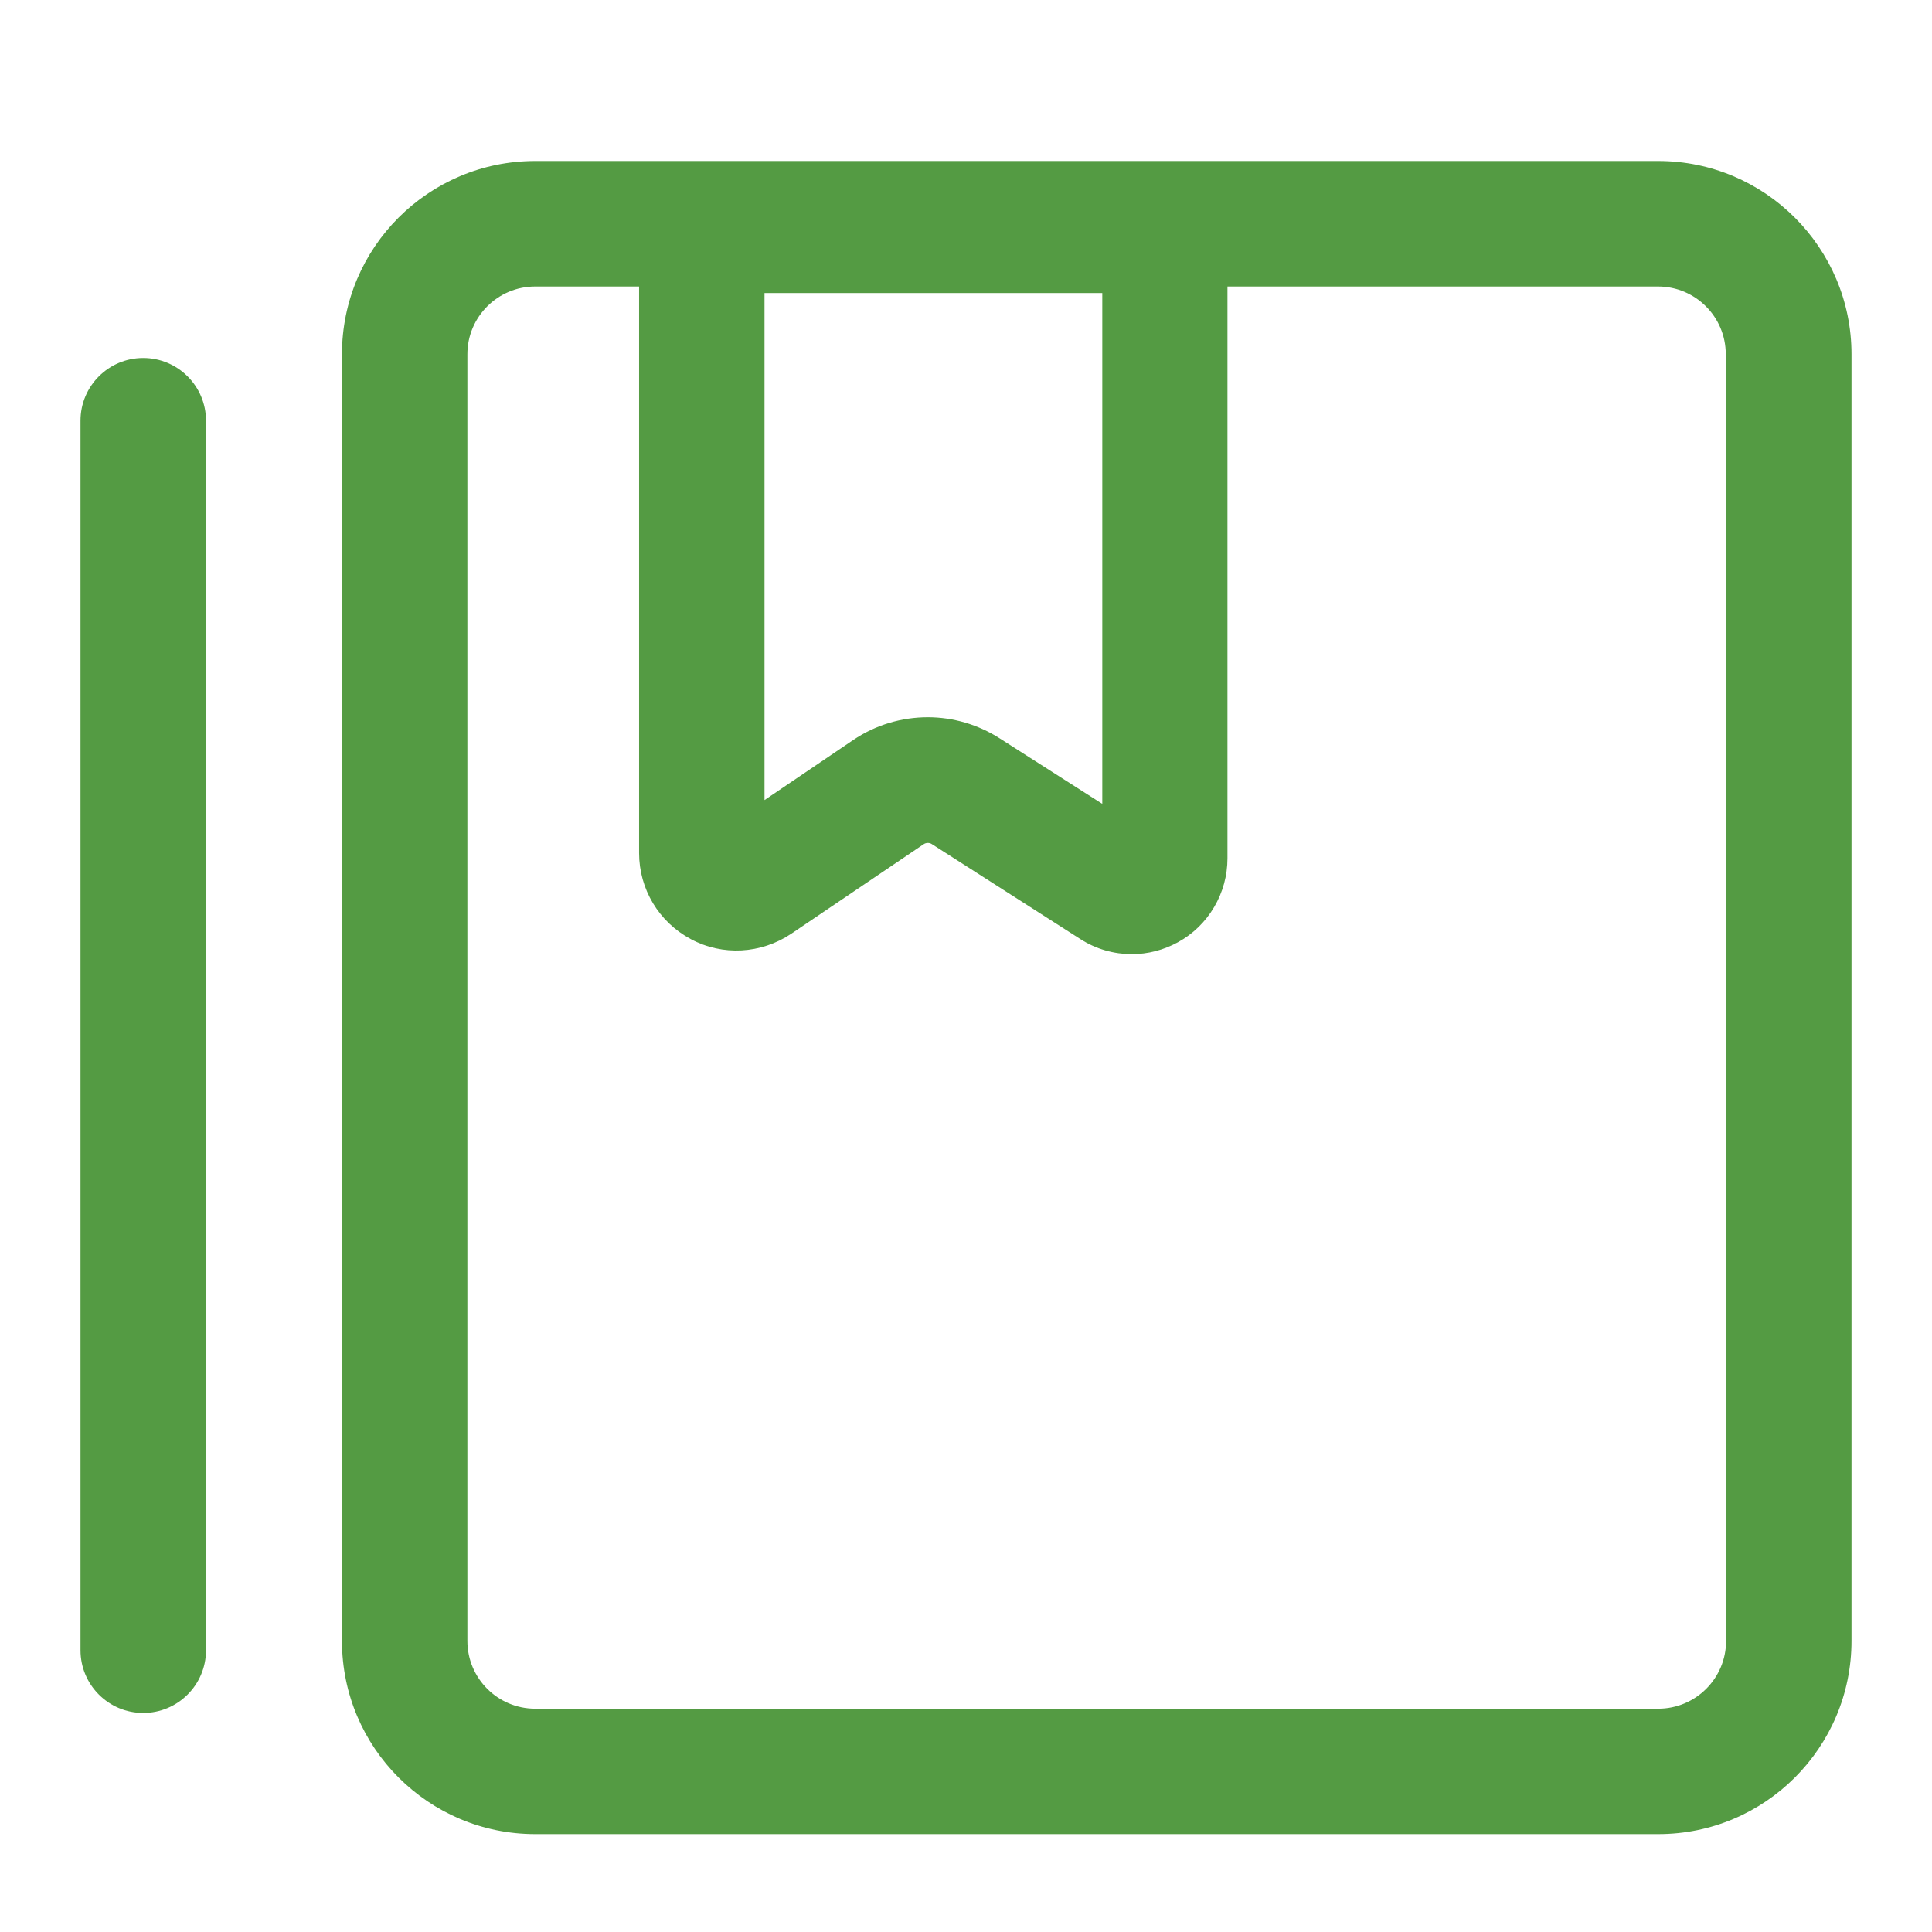
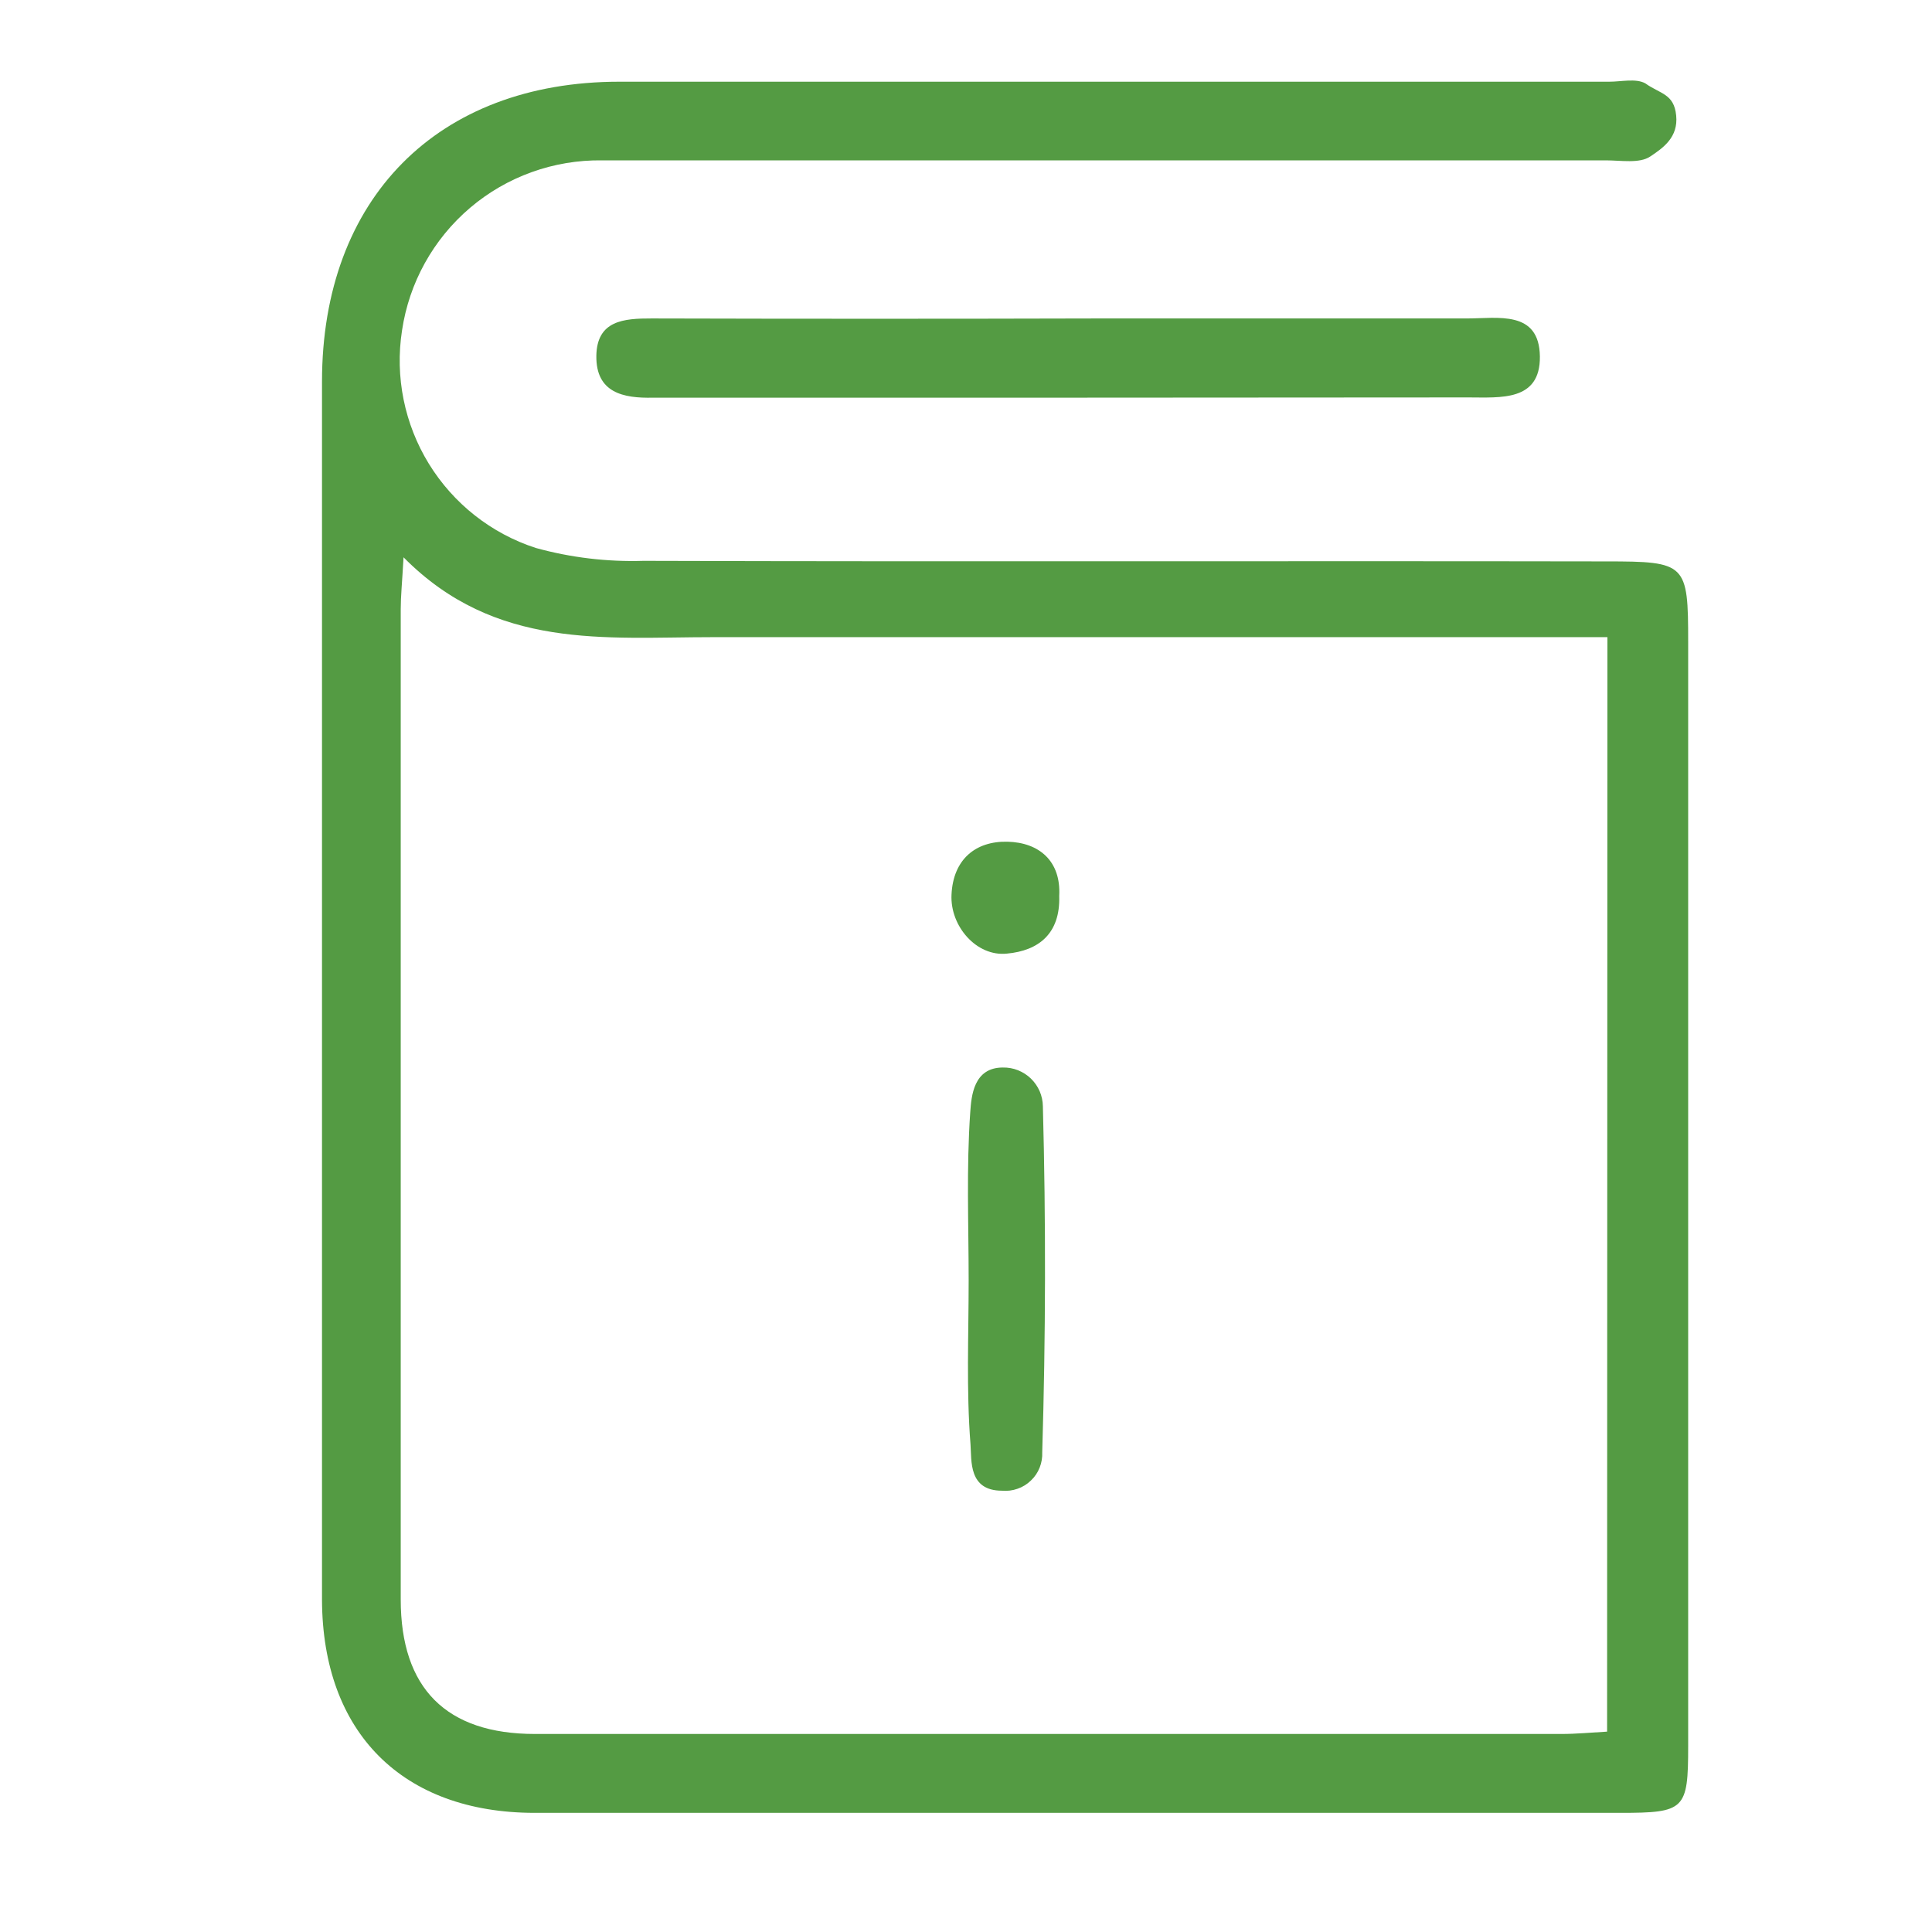
<svg xmlns="http://www.w3.org/2000/svg" width="24" height="24" viewBox="0 0 24 24" fill="none">
-   <path d="M1.779 4.447C1.349 4.447 1 4.796 1 5.226V20.5C1 20.93 1.349 21.279 1.779 21.279C2.209 21.279 2.559 20.93 2.559 20.5V5.226C2.559 4.796 2.209 4.447 1.779 4.447ZM20.6 2H6.648C5.323 2 4.248 3.075 4.248 4.4V20.384C4.248 21.709 5.323 22.784 6.648 22.784H20.6C21.925 22.784 23 21.709 23 20.384V4.4C23 3.075 21.922 2 20.6 2ZM13.693 3.64V9.986L12.418 9.172C12.146 8.998 11.835 8.91 11.526 8.91C11.202 8.91 10.878 9.004 10.597 9.194L9.497 9.939V3.64H13.693ZM21.442 20.384C21.442 20.849 21.064 21.226 20.6 21.226H6.648C6.184 21.226 5.806 20.849 5.806 20.384V4.4C5.806 3.936 6.184 3.559 6.648 3.559H7.939V10.597C7.939 11.046 8.185 11.454 8.581 11.666C8.976 11.878 9.453 11.85 9.827 11.601L11.473 10.488C11.504 10.466 11.548 10.466 11.579 10.488L13.421 11.666C13.615 11.791 13.839 11.853 14.06 11.853C14.257 11.853 14.453 11.803 14.631 11.706C14.818 11.604 14.974 11.453 15.082 11.269C15.191 11.085 15.248 10.876 15.248 10.662V3.559H20.597C21.061 3.559 21.438 3.936 21.438 4.4V20.384H21.442Z" fill="#549B43" />
+   <path d="M4 12.223C4 9.729 4 7.235 4 4.741C4 2.467 5.435 1.016 7.693 1.015C11.792 1.015 15.892 1.015 19.991 1.015C20.142 1.015 20.32 0.971 20.438 1.035C20.623 1.168 20.795 1.162 20.822 1.434C20.85 1.706 20.659 1.838 20.5 1.944C20.366 2.034 20.137 1.992 19.948 1.992C15.792 1.992 11.636 1.992 7.479 1.992C6.879 1.984 6.296 2.193 5.839 2.582C5.382 2.971 5.082 3.512 4.994 4.106C4.905 4.68 5.024 5.267 5.328 5.762C5.633 6.257 6.103 6.628 6.656 6.807C7.091 6.927 7.542 6.981 7.994 6.967C11.979 6.979 15.965 6.967 19.951 6.974C20.948 6.974 20.971 6.999 20.971 7.976C20.971 12.548 20.971 17.12 20.971 21.692C20.971 22.48 20.93 22.52 20.129 22.52C15.633 22.52 11.136 22.52 6.639 22.52C5 22.518 4.006 21.524 4 19.874C4 17.324 4 14.773 4 12.223ZM19.968 7.915H19.169C15.729 7.915 12.291 7.915 8.853 7.915C7.521 7.915 6.154 8.078 5.013 6.923C4.995 7.244 4.978 7.407 4.978 7.569C4.978 11.67 4.978 15.77 4.978 19.869C4.978 20.975 5.545 21.54 6.645 21.54C10.896 21.54 15.146 21.54 19.398 21.54C19.58 21.54 19.764 21.522 19.964 21.511L19.968 7.915Z" fill="#549B43" />
+   <path d="M13.263 4.94H8.397C8.303 4.94 8.208 4.94 8.114 4.94C7.742 4.949 7.402 4.879 7.408 4.42C7.415 3.981 7.748 3.955 8.096 3.956C9.944 3.961 11.792 3.961 13.64 3.956C15.167 3.956 16.695 3.956 18.222 3.956C18.605 3.956 19.122 3.849 19.129 4.429C19.135 4.988 18.639 4.937 18.243 4.937L13.263 4.94Z" fill="#549B43" />
+   <path d="M12.033 15.905C12.033 15.208 12.004 14.508 12.053 13.813C12.067 13.62 12.092 13.261 12.458 13.261C12.523 13.26 12.586 13.271 12.646 13.295C12.706 13.319 12.76 13.354 12.806 13.398C12.852 13.443 12.889 13.496 12.915 13.555C12.94 13.614 12.954 13.677 12.955 13.742C12.993 15.173 12.99 16.605 12.947 18.039C12.95 18.105 12.939 18.17 12.915 18.231C12.891 18.292 12.854 18.347 12.806 18.392C12.759 18.438 12.702 18.473 12.64 18.494C12.578 18.516 12.512 18.524 12.447 18.518C12.028 18.518 12.071 18.143 12.056 17.943C12.003 17.267 12.033 16.584 12.033 15.905Z" fill="#549B43" />
+   <path d="M13.158 11.13C13.173 11.597 12.903 11.81 12.508 11.846C12.132 11.886 11.801 11.506 11.82 11.114C11.84 10.675 12.12 10.447 12.514 10.456C12.909 10.465 13.182 10.697 13.158 11.13Z" fill="#549B43" />
</svg>
